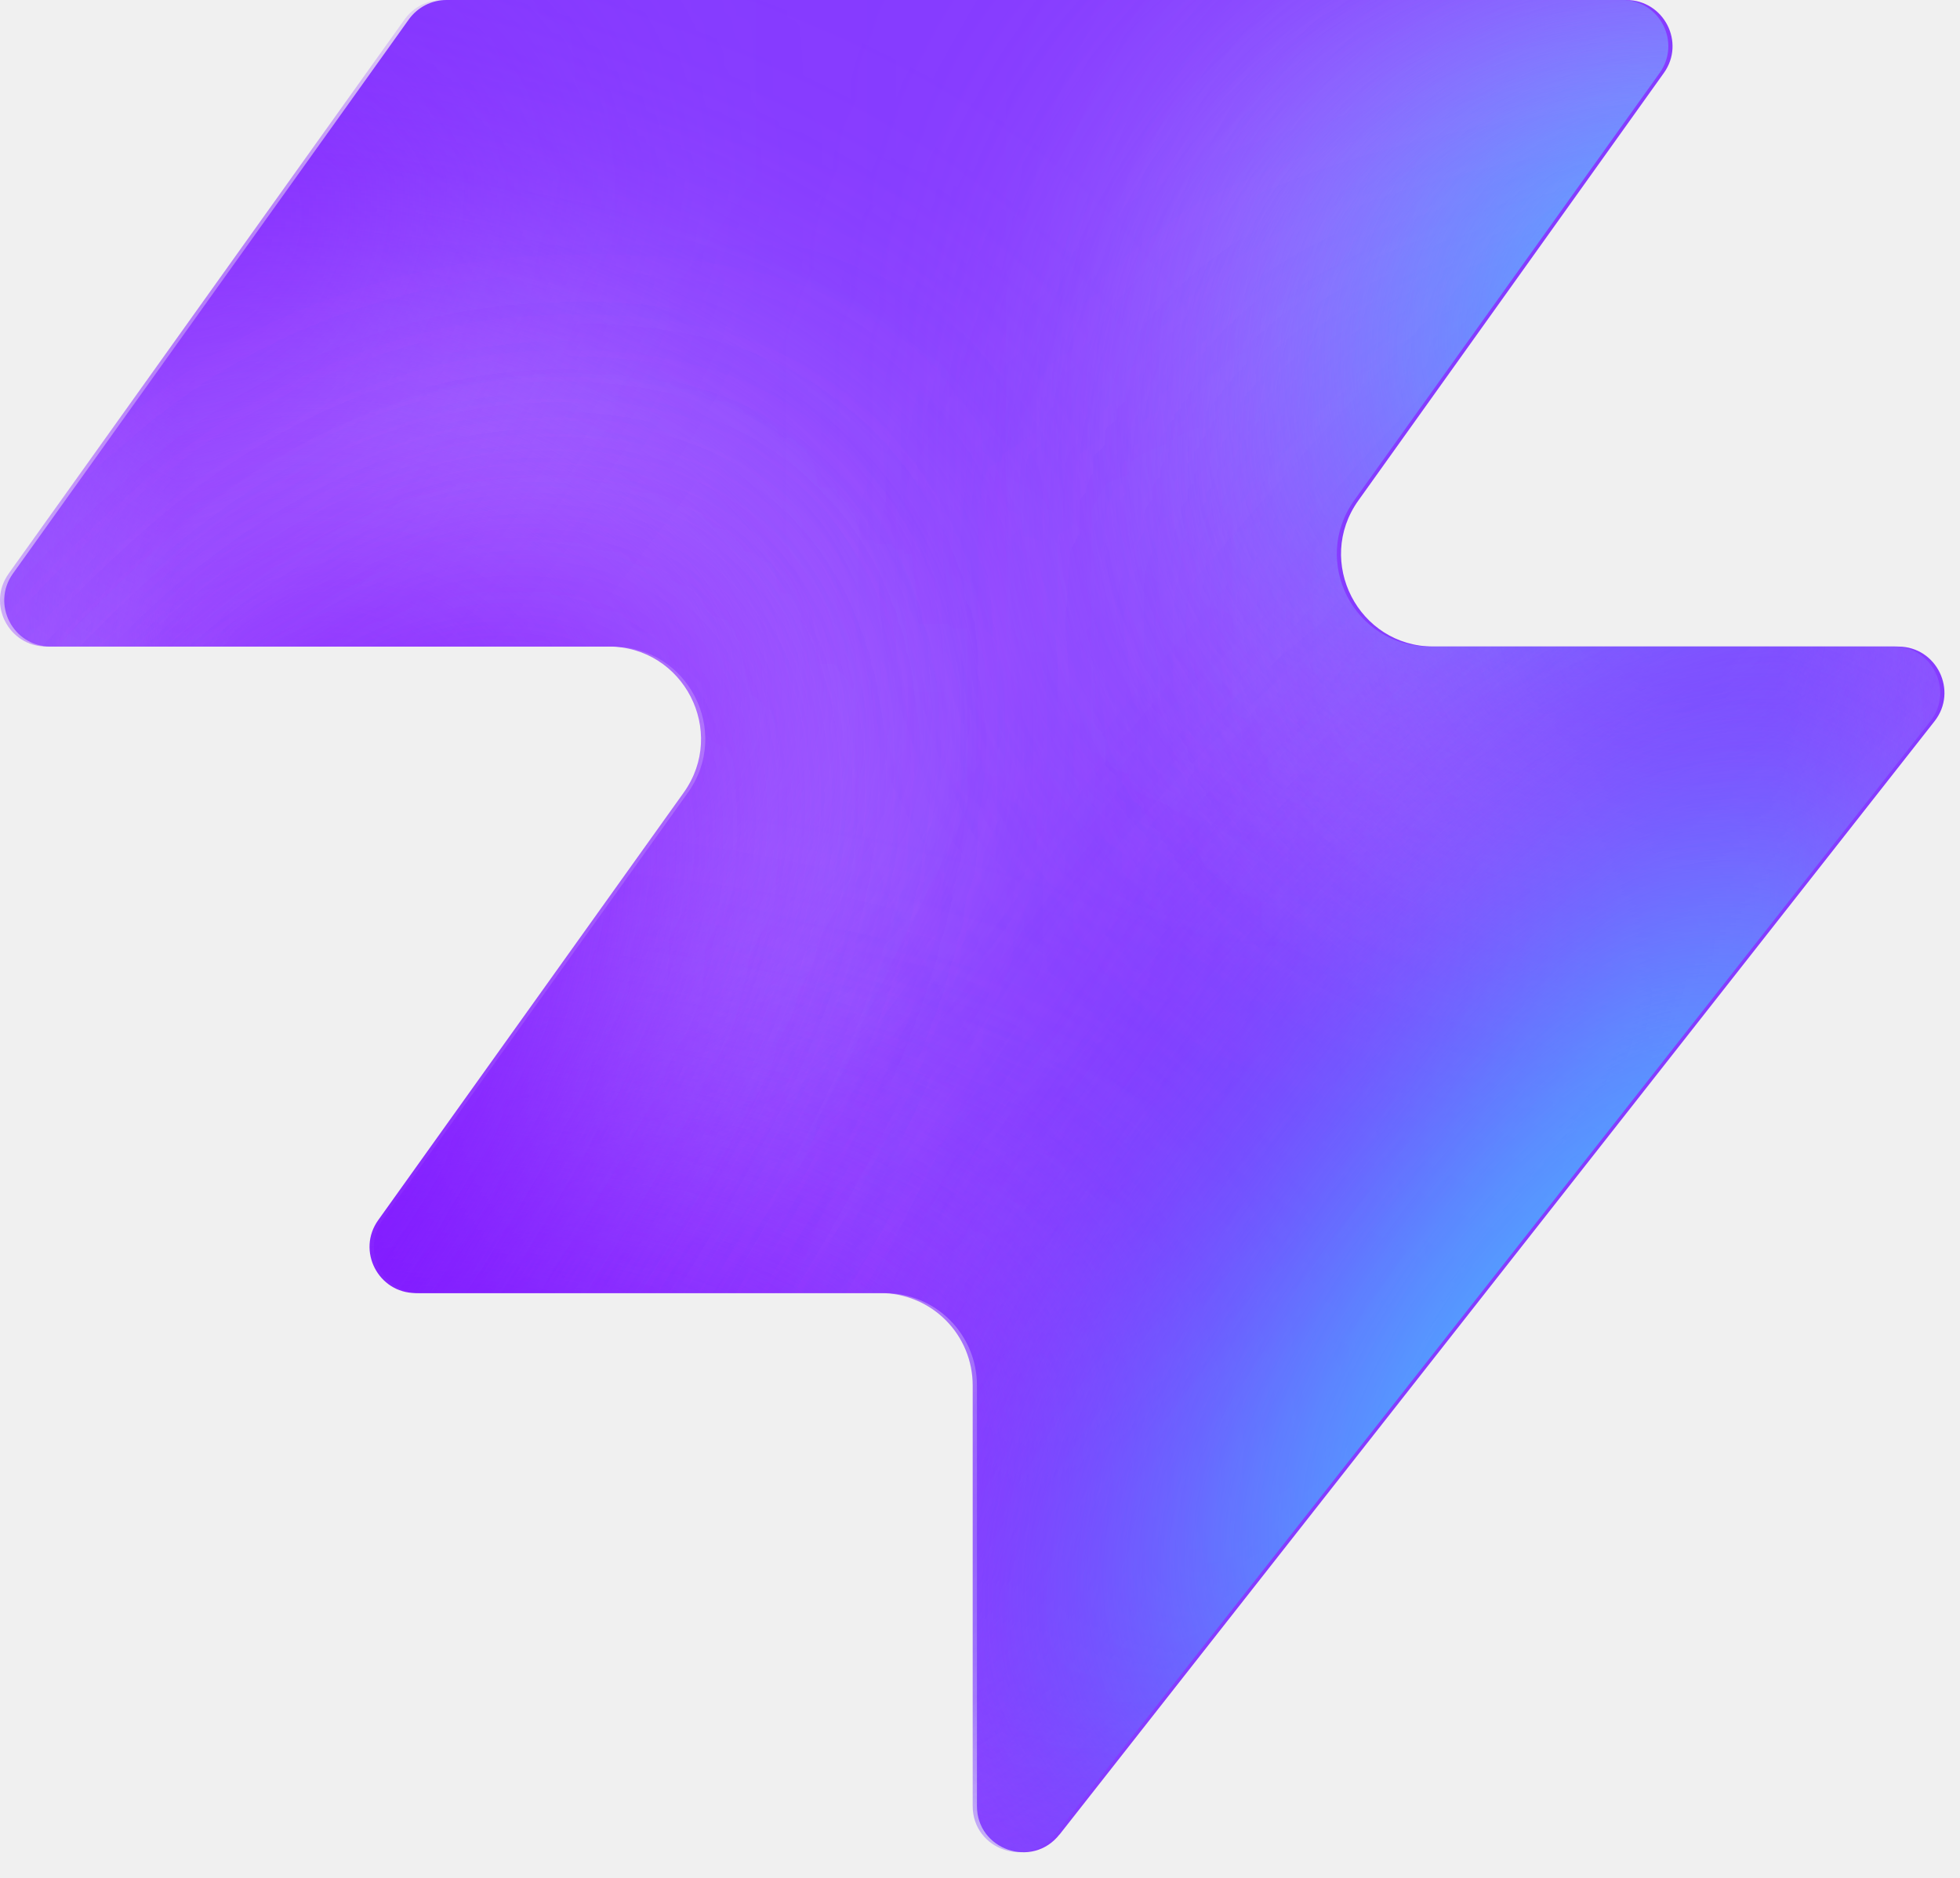
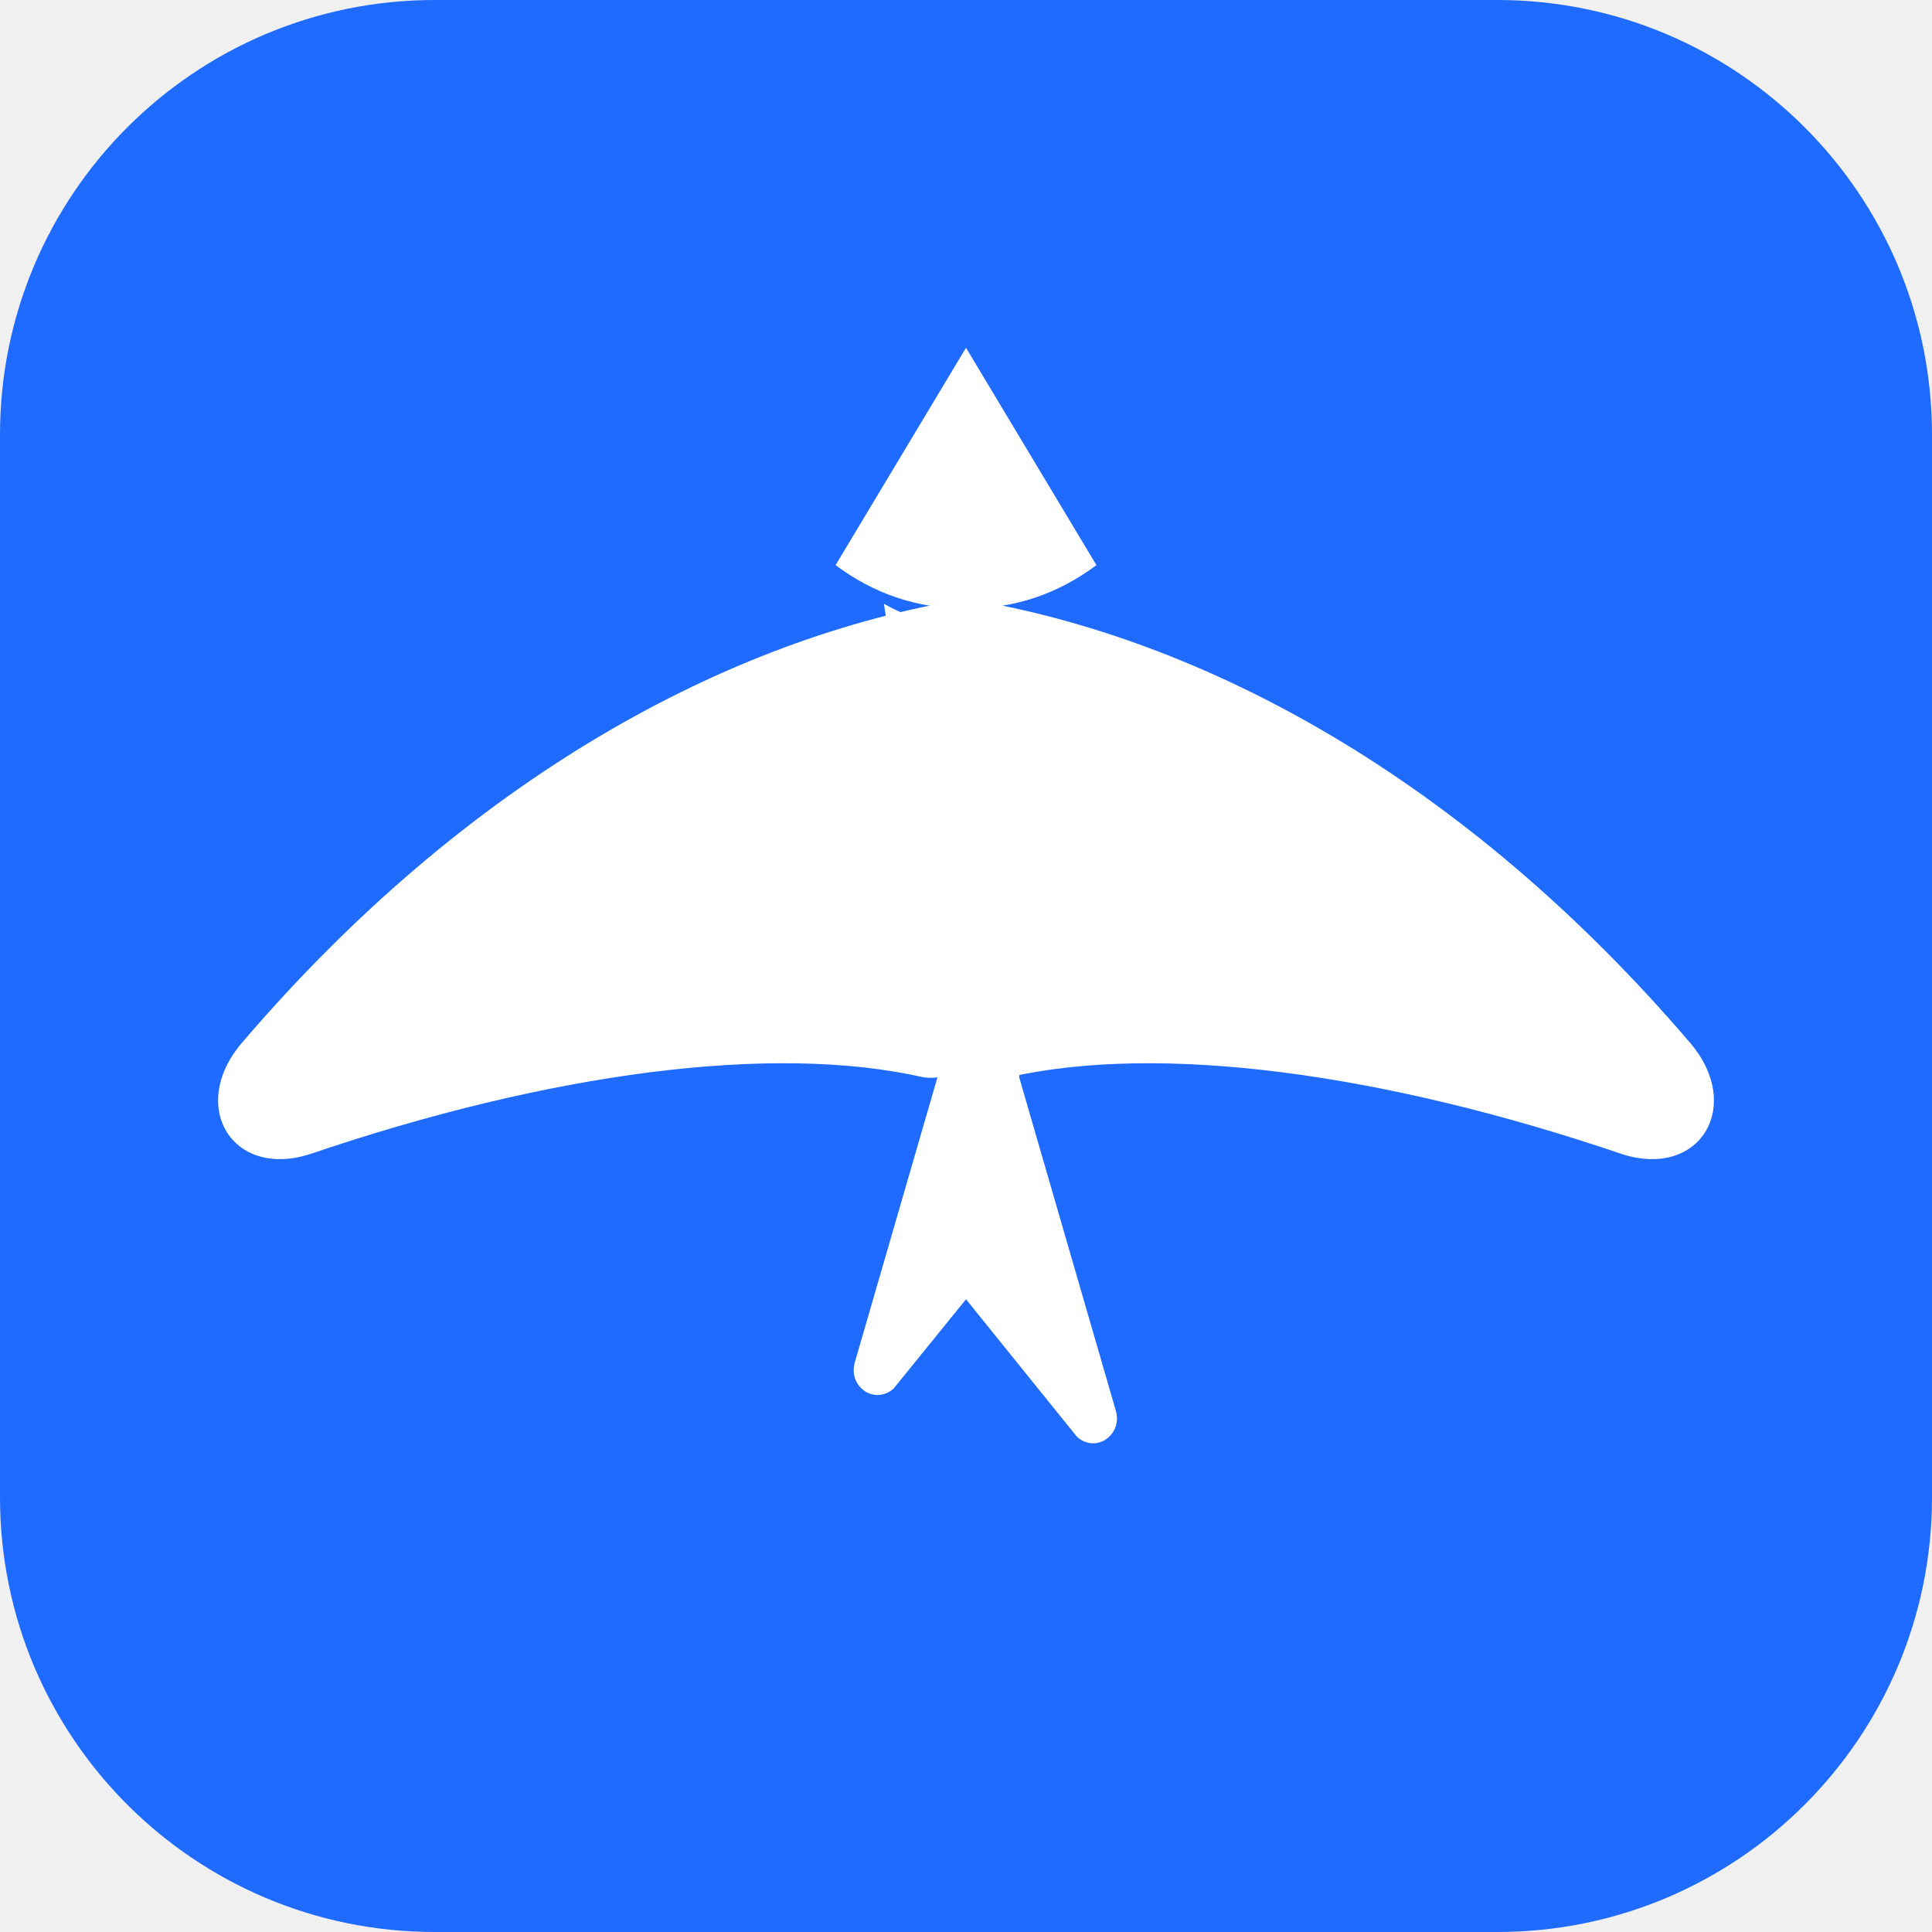
- <svg xmlns="http://www.w3.org/2000/svg" width="48" height="46" fill="none" viewBox="0 0 48 46">
-   <path fill="#863bff" d="M25.946 44.938c-.664.845-2.021.375-2.021-.698V33.937a2.26 2.26 0 0 0-2.262-2.262H10.287c-.92 0-1.456-1.04-.92-1.788l7.48-10.471c1.07-1.497 0-3.578-1.842-3.578H1.237c-.92 0-1.456-1.04-.92-1.788L10.013.474c.214-.297.556-.474.92-.474h28.894c.92 0 1.456 1.04.92 1.788l-7.48 10.471c-1.07 1.498 0 3.579 1.842 3.579h11.377c.943 0 1.473 1.088.89 1.83L25.947 44.94z" style="fill:#863bff;fill:color(display-p3 .525 .23 1);fill-opacity:1" />
-   <mask id="a" width="48" height="46" x="0" y="0" maskUnits="userSpaceOnUse" style="mask-type:alpha">
-     <path fill="#000" d="M25.842 44.938c-.664.844-2.021.375-2.021-.698V33.937a2.26 2.26 0 0 0-2.262-2.262H10.183c-.92 0-1.456-1.04-.92-1.788l7.48-10.471c1.07-1.498 0-3.579-1.842-3.579H1.133c-.92 0-1.456-1.04-.92-1.787L9.91.473c.214-.297.556-.474.92-.474h28.894c.92 0 1.456 1.04.92 1.788l-7.48 10.471c-1.07 1.498 0 3.578 1.842 3.578h11.377c.943 0 1.473 1.088.89 1.832L25.843 44.94z" style="fill:#000;fill-opacity:1" />
-   </mask>
-   <g mask="url(#a)">
-     <g filter="url(#b)">
-       <ellipse cx="5.508" cy="14.704" fill="#ede6ff" rx="5.508" ry="14.704" style="fill:#ede6ff;fill:color(display-p3 .927 .903 1);fill-opacity:1" transform="matrix(.00324 1 1 -.00324 -4.47 31.516)" />
-     </g>
-     <g filter="url(#c)">
-       <ellipse cx="10.399" cy="29.851" fill="#ede6ff" rx="10.399" ry="29.851" style="fill:#ede6ff;fill:color(display-p3 .927 .903 1);fill-opacity:1" transform="matrix(.00324 1 1 -.00324 -39.328 7.883)" />
-     </g>
-     <g filter="url(#d)">
-       <ellipse cx="5.508" cy="30.487" fill="#7e14ff" rx="5.508" ry="30.487" style="fill:#7e14ff;fill:color(display-p3 .492 .077 1);fill-opacity:1" transform="rotate(89.814 -25.913 -14.639)scale(1 -1)" />
-     </g>
-     <g filter="url(#e)">
-       <ellipse cx="5.508" cy="30.599" fill="#7e14ff" rx="5.508" ry="30.599" style="fill:#7e14ff;fill:color(display-p3 .492 .077 1);fill-opacity:1" transform="rotate(89.814 -32.644 -3.334)scale(1 -1)" />
-     </g>
-     <g filter="url(#f)">
-       <ellipse cx="5.508" cy="30.599" fill="#7e14ff" rx="5.508" ry="30.599" style="fill:#7e14ff;fill:color(display-p3 .492 .077 1);fill-opacity:1" transform="matrix(.00324 1 1 -.00324 -34.34 30.47)" />
-     </g>
-     <g filter="url(#g)">
-       <ellipse cx="14.072" cy="22.078" fill="#ede6ff" rx="14.072" ry="22.078" style="fill:#ede6ff;fill:color(display-p3 .927 .903 1);fill-opacity:1" transform="rotate(93.35 24.506 48.493)scale(-1 1)" />
-     </g>
-     <g filter="url(#h)">
-       <ellipse cx="3.47" cy="21.501" fill="#7e14ff" rx="3.47" ry="21.501" style="fill:#7e14ff;fill:color(display-p3 .492 .077 1);fill-opacity:1" transform="rotate(89.009 28.708 47.59)scale(-1 1)" />
-     </g>
-     <g filter="url(#i)">
-       <ellipse cx="3.47" cy="21.501" fill="#7e14ff" rx="3.47" ry="21.501" style="fill:#7e14ff;fill:color(display-p3 .492 .077 1);fill-opacity:1" transform="rotate(89.009 28.708 47.59)scale(-1 1)" />
-     </g>
-     <g filter="url(#j)">
-       <ellipse cx=".387" cy="8.972" fill="#7e14ff" rx="4.407" ry="29.108" style="fill:#7e14ff;fill:color(display-p3 .492 .077 1);fill-opacity:1" transform="rotate(39.51 .387 8.972)" />
-     </g>
-     <g filter="url(#k)">
-       <ellipse cx="47.523" cy="-6.092" fill="#7e14ff" rx="4.407" ry="29.108" style="fill:#7e14ff;fill:color(display-p3 .492 .077 1);fill-opacity:1" transform="rotate(37.892 47.523 -6.092)" />
-     </g>
-     <g filter="url(#l)">
-       <ellipse cx="41.412" cy="6.333" fill="#47bfff" rx="5.971" ry="9.665" style="fill:#47bfff;fill:color(display-p3 .28 .748 1);fill-opacity:1" transform="rotate(37.892 41.412 6.333)" />
-     </g>
-     <g filter="url(#m)">
-       <ellipse cx="-1.879" cy="38.332" fill="#7e14ff" rx="4.407" ry="29.108" style="fill:#7e14ff;fill:color(display-p3 .492 .077 1);fill-opacity:1" transform="rotate(37.892 -1.88 38.332)" />
-     </g>
-     <g filter="url(#n)">
-       <ellipse cx="-1.879" cy="38.332" fill="#7e14ff" rx="4.407" ry="29.108" style="fill:#7e14ff;fill:color(display-p3 .492 .077 1);fill-opacity:1" transform="rotate(37.892 -1.88 38.332)" />
-     </g>
-     <g filter="url(#o)">
-       <ellipse cx="35.651" cy="29.907" fill="#7e14ff" rx="4.407" ry="29.108" style="fill:#7e14ff;fill:color(display-p3 .492 .077 1);fill-opacity:1" transform="rotate(37.892 35.651 29.907)" />
-     </g>
-     <g filter="url(#p)">
-       <ellipse cx="38.418" cy="32.4" fill="#47bfff" rx="5.971" ry="15.297" style="fill:#47bfff;fill:color(display-p3 .28 .748 1);fill-opacity:1" transform="rotate(37.892 38.418 32.4)" />
-     </g>
+ <svg xmlns="http://www.w3.org/2000/svg" viewBox="0 0 40 40">
+   <rect width="40" height="40" rx="9" fill="#1F6BFF" />
+   <g fill="#fff">
+     <path d="M20 12.4C15.1 13.2 9.7 16.1 5 21.6c-1.1 1.3-.2 2.8 1.4 2.3 5-1.7 9.6-2.3 12.7-1.6.6.1.9-.3.9-.9z" />
+     <path d="M20 12.4c4.9.8 10.3 3.7 15 9.2 1.1 1.3.2 2.8-1.4 2.3-5-1.7-9.6-2.3-12.7-1.6-.6.1-.9-.3-.9-.9z" />
+     <path d="M20 7.2l2.7 4.5c-.8.6-1.7.9-2.7.9s-1.9-.3-2.7-.9zM20 14.1c.9 0 1.8-.2 2.5-.6l-1.4 8.8 2 6.9c.15.5-.4.9-.8.55L20 26.9l-1.5 1.85c-.4.35-.95-.05-.8-.55l2-6.9-1.4-8.8c.7.4 1.6.6 2.5.6z" />
  </g>
-   <defs>
-     <filter id="b" width="60.045" height="41.654" x="-19.77" y="16.149" color-interpolation-filters="sRGB" filterUnits="userSpaceOnUse">
-       <feFlood flood-opacity="0" result="BackgroundImageFix" />
-       <feBlend in="SourceGraphic" in2="BackgroundImageFix" result="shape" />
-       <feGaussianBlur result="effect1_foregroundBlur_2002_17158" stdDeviation="7.659" />
-     </filter>
-     <filter id="c" width="90.34" height="51.437" x="-54.613" y="-7.533" color-interpolation-filters="sRGB" filterUnits="userSpaceOnUse">
-       <feFlood flood-opacity="0" result="BackgroundImageFix" />
-       <feBlend in="SourceGraphic" in2="BackgroundImageFix" result="shape" />
-       <feGaussianBlur result="effect1_foregroundBlur_2002_17158" stdDeviation="7.659" />
-     </filter>
-     <filter id="d" width="79.355" height="29.4" x="-49.64" y="2.03" color-interpolation-filters="sRGB" filterUnits="userSpaceOnUse">
-       <feFlood flood-opacity="0" result="BackgroundImageFix" />
-       <feBlend in="SourceGraphic" in2="BackgroundImageFix" result="shape" />
-       <feGaussianBlur result="effect1_foregroundBlur_2002_17158" stdDeviation="4.596" />
-     </filter>
-     <filter id="e" width="79.579" height="29.4" x="-45.045" y="20.029" color-interpolation-filters="sRGB" filterUnits="userSpaceOnUse">
-       <feFlood flood-opacity="0" result="BackgroundImageFix" />
-       <feBlend in="SourceGraphic" in2="BackgroundImageFix" result="shape" />
-       <feGaussianBlur result="effect1_foregroundBlur_2002_17158" stdDeviation="4.596" />
-     </filter>
-     <filter id="f" width="79.579" height="29.4" x="-43.513" y="21.178" color-interpolation-filters="sRGB" filterUnits="userSpaceOnUse">
-       <feFlood flood-opacity="0" result="BackgroundImageFix" />
-       <feBlend in="SourceGraphic" in2="BackgroundImageFix" result="shape" />
-       <feGaussianBlur result="effect1_foregroundBlur_2002_17158" stdDeviation="4.596" />
-     </filter>
-     <filter id="g" width="74.749" height="58.852" x="15.756" y="-17.901" color-interpolation-filters="sRGB" filterUnits="userSpaceOnUse">
-       <feFlood flood-opacity="0" result="BackgroundImageFix" />
-       <feBlend in="SourceGraphic" in2="BackgroundImageFix" result="shape" />
-       <feGaussianBlur result="effect1_foregroundBlur_2002_17158" stdDeviation="7.659" />
-     </filter>
-     <filter id="h" width="61.377" height="25.362" x="23.548" y="2.284" color-interpolation-filters="sRGB" filterUnits="userSpaceOnUse">
-       <feFlood flood-opacity="0" result="BackgroundImageFix" />
-       <feBlend in="SourceGraphic" in2="BackgroundImageFix" result="shape" />
-       <feGaussianBlur result="effect1_foregroundBlur_2002_17158" stdDeviation="4.596" />
-     </filter>
-     <filter id="i" width="61.377" height="25.362" x="23.548" y="2.284" color-interpolation-filters="sRGB" filterUnits="userSpaceOnUse">
-       <feFlood flood-opacity="0" result="BackgroundImageFix" />
-       <feBlend in="SourceGraphic" in2="BackgroundImageFix" result="shape" />
-       <feGaussianBlur result="effect1_foregroundBlur_2002_17158" stdDeviation="4.596" />
-     </filter>
-     <filter id="j" width="56.045" height="63.649" x="-27.636" y="-22.853" color-interpolation-filters="sRGB" filterUnits="userSpaceOnUse">
-       <feFlood flood-opacity="0" result="BackgroundImageFix" />
-       <feBlend in="SourceGraphic" in2="BackgroundImageFix" result="shape" />
-       <feGaussianBlur result="effect1_foregroundBlur_2002_17158" stdDeviation="4.596" />
-     </filter>
-     <filter id="k" width="54.814" height="64.646" x="20.116" y="-38.415" color-interpolation-filters="sRGB" filterUnits="userSpaceOnUse">
-       <feFlood flood-opacity="0" result="BackgroundImageFix" />
-       <feBlend in="SourceGraphic" in2="BackgroundImageFix" result="shape" />
-       <feGaussianBlur result="effect1_foregroundBlur_2002_17158" stdDeviation="4.596" />
-     </filter>
-     <filter id="l" width="33.541" height="35.313" x="24.641" y="-11.323" color-interpolation-filters="sRGB" filterUnits="userSpaceOnUse">
-       <feFlood flood-opacity="0" result="BackgroundImageFix" />
-       <feBlend in="SourceGraphic" in2="BackgroundImageFix" result="shape" />
-       <feGaussianBlur result="effect1_foregroundBlur_2002_17158" stdDeviation="4.596" />
-     </filter>
-     <filter id="m" width="54.814" height="64.646" x="-29.286" y="6.009" color-interpolation-filters="sRGB" filterUnits="userSpaceOnUse">
-       <feFlood flood-opacity="0" result="BackgroundImageFix" />
-       <feBlend in="SourceGraphic" in2="BackgroundImageFix" result="shape" />
-       <feGaussianBlur result="effect1_foregroundBlur_2002_17158" stdDeviation="4.596" />
-     </filter>
-     <filter id="n" width="54.814" height="64.646" x="-29.286" y="6.009" color-interpolation-filters="sRGB" filterUnits="userSpaceOnUse">
-       <feFlood flood-opacity="0" result="BackgroundImageFix" />
-       <feBlend in="SourceGraphic" in2="BackgroundImageFix" result="shape" />
-       <feGaussianBlur result="effect1_foregroundBlur_2002_17158" stdDeviation="4.596" />
-     </filter>
-     <filter id="o" width="54.814" height="64.646" x="8.244" y="-2.416" color-interpolation-filters="sRGB" filterUnits="userSpaceOnUse">
-       <feFlood flood-opacity="0" result="BackgroundImageFix" />
-       <feBlend in="SourceGraphic" in2="BackgroundImageFix" result="shape" />
-       <feGaussianBlur result="effect1_foregroundBlur_2002_17158" stdDeviation="4.596" />
-     </filter>
-     <filter id="p" width="39.409" height="43.623" x="18.713" y="10.588" color-interpolation-filters="sRGB" filterUnits="userSpaceOnUse">
-       <feFlood flood-opacity="0" result="BackgroundImageFix" />
-       <feBlend in="SourceGraphic" in2="BackgroundImageFix" result="shape" />
-       <feGaussianBlur result="effect1_foregroundBlur_2002_17158" stdDeviation="4.596" />
-     </filter>
-   </defs>
</svg>
